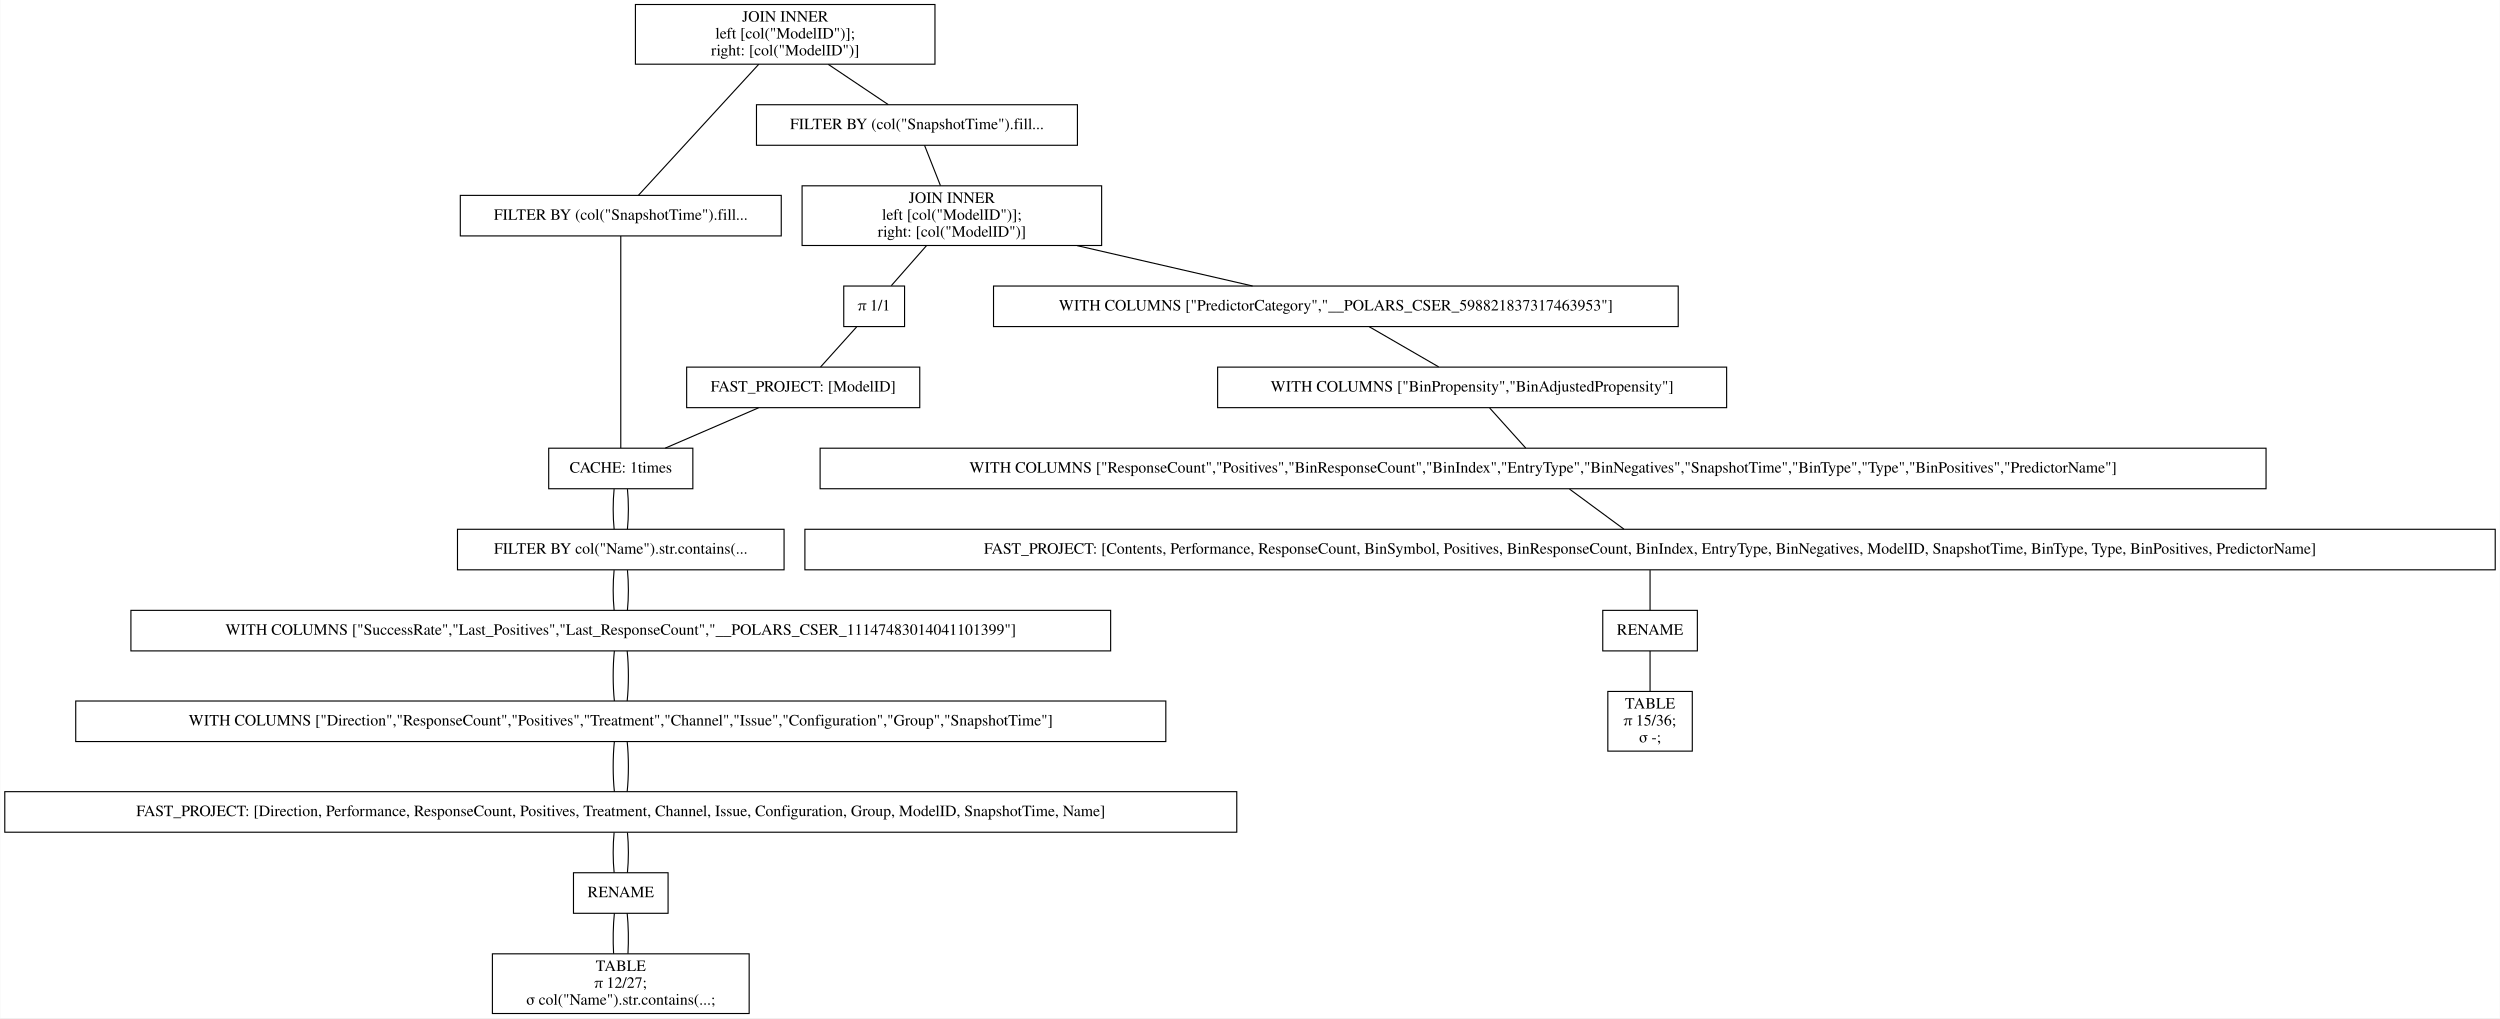
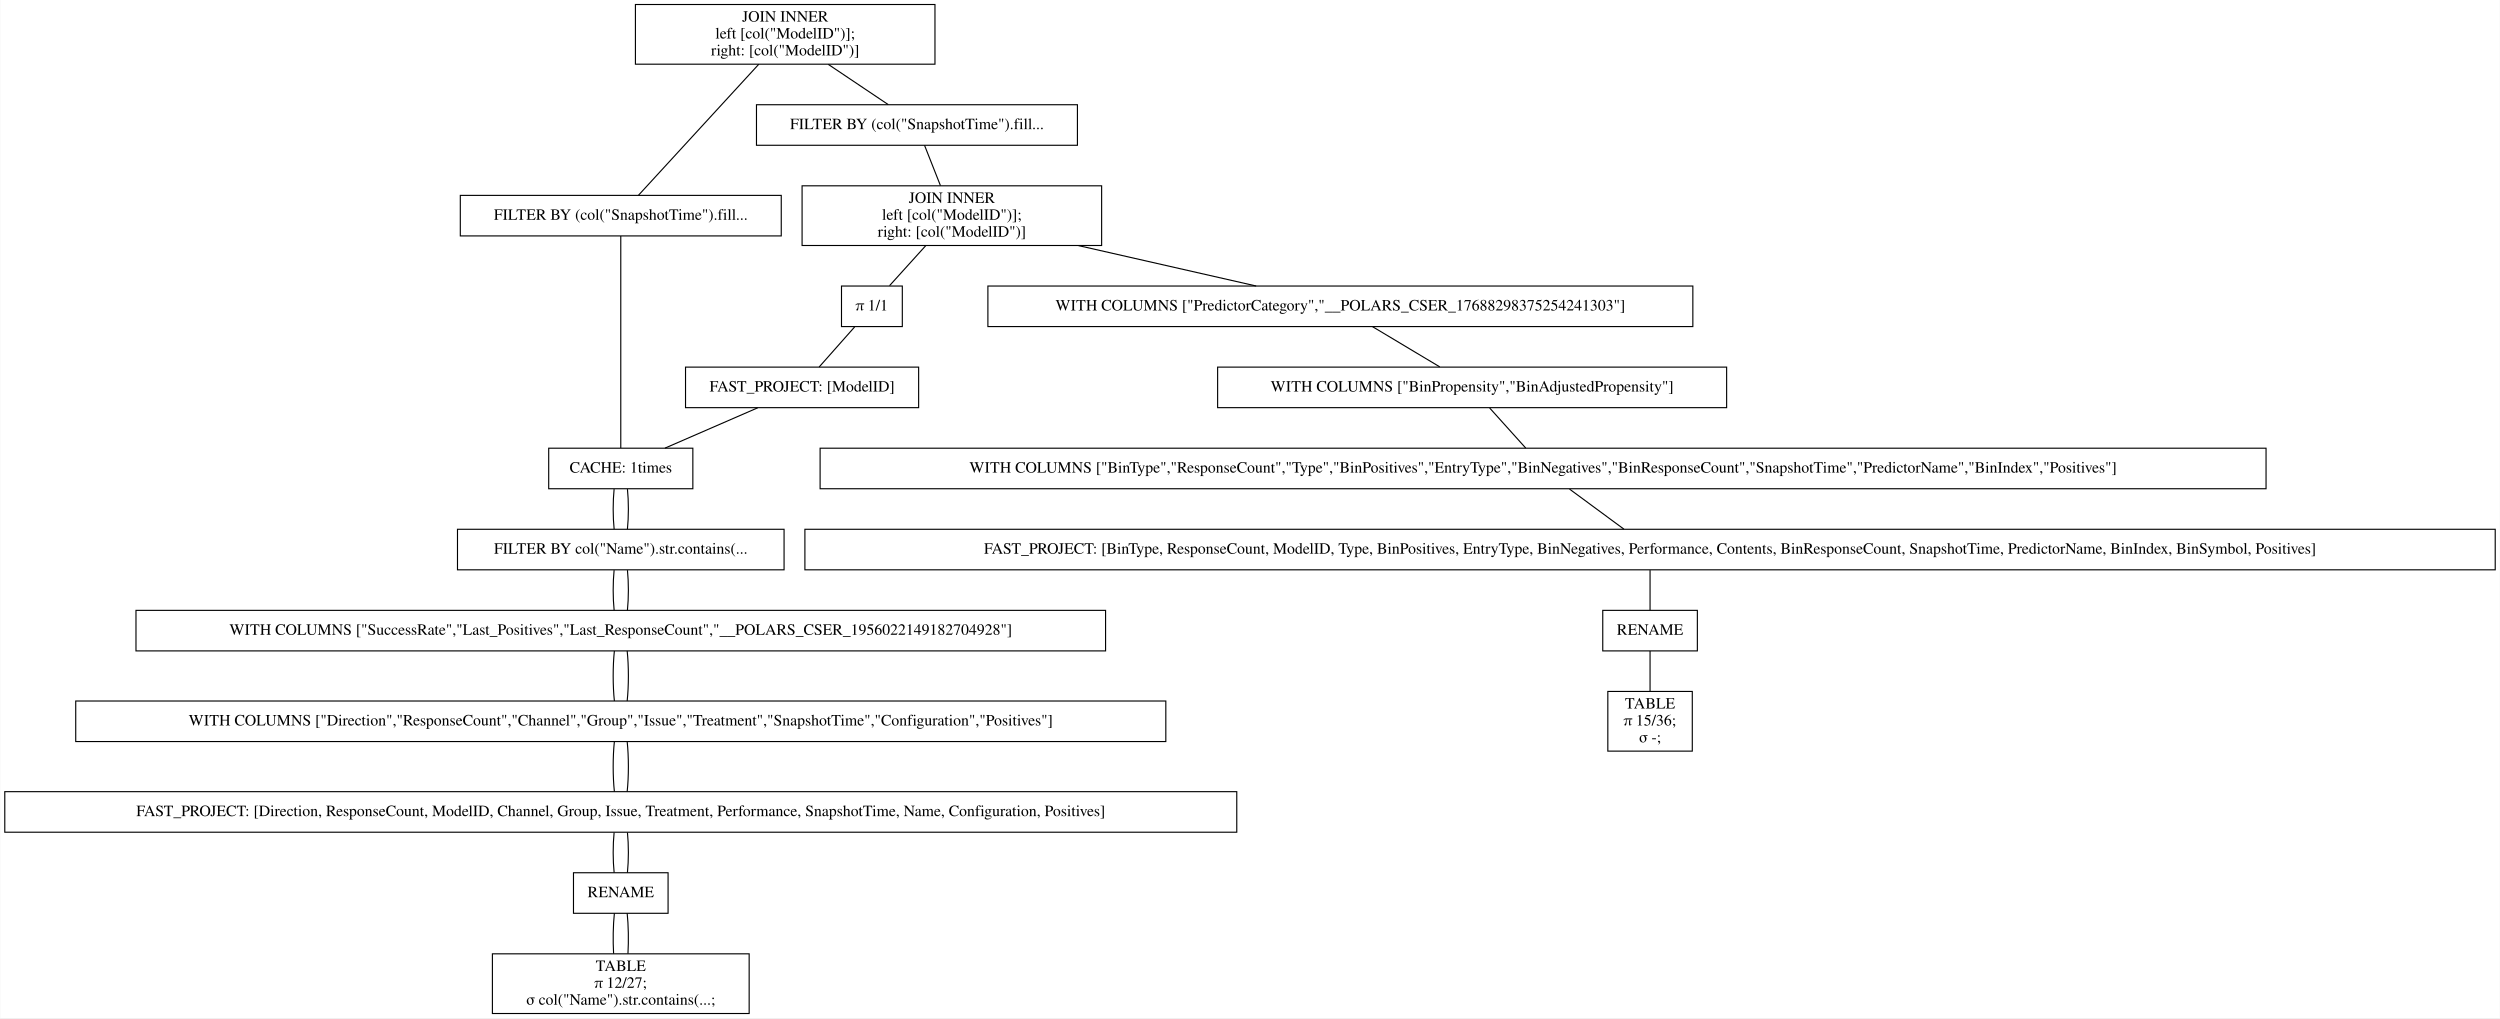
<svg xmlns="http://www.w3.org/2000/svg" width="2220pt" height="904pt" viewBox="0.00 0.00 2219.50 904.00">
  <g id="graph0" class="graph" transform="scale(1 1) rotate(0) translate(4 900)">
    <polygon fill="white" stroke="transparent" points="-4,4 -4,-900 2215.5,-900 2215.5,4 -4,4" />
    <g id="node1" class="node">
      <polygon fill="none" stroke="black" points="826,-896 560,-896 560,-843 826,-843 826,-896" />
      <text text-anchor="middle" x="693" y="-880.8" font-family="Times,serif" font-size="14.00">JOIN INNER</text>
      <text text-anchor="middle" x="693" y="-865.8" font-family="Times,serif" font-size="14.00">                    left [col("ModelID")];</text>
      <text text-anchor="middle" x="693" y="-850.8" font-family="Times,serif" font-size="14.00">                    right: [col("ModelID")]</text>
    </g>
    <g id="node2" class="node">
      <polygon fill="none" stroke="black" points="689.5,-726.5 404.5,-726.5 404.5,-690.5 689.5,-690.5 689.5,-726.5" />
      <text text-anchor="middle" x="547" y="-704.8" font-family="Times,serif" font-size="14.00">FILTER BY (col("SnapshotTime").fill...</text>
    </g>
    <g id="edge1" class="edge">
      <path fill="none" stroke="black" d="M669.54,-842.95C639.56,-810.3 588.45,-754.65 562.75,-726.65" />
    </g>
    <g id="node10" class="node">
      <polygon fill="none" stroke="black" points="952.5,-807 667.5,-807 667.5,-771 952.5,-771 952.5,-807" />
      <text text-anchor="middle" x="810" y="-785.3" font-family="Times,serif" font-size="14.00">FILTER BY (col("SnapshotTime").fill...</text>
    </g>
    <g id="edge9" class="edge">
      <path fill="none" stroke="black" d="M731.31,-842.8C748.77,-831.08 768.97,-817.53 784.53,-807.09" />
    </g>
    <g id="node3" class="node">
      <polygon fill="none" stroke="black" points="611,-502 483,-502 483,-466 611,-466 611,-502" />
      <text text-anchor="middle" x="547" y="-480.3" font-family="Times,serif" font-size="14.00">CACHE: 1times</text>
    </g>
    <g id="edge2" class="edge">
      <path fill="none" stroke="black" d="M547,-690.41C547,-648.99 547,-543.62 547,-502.15" />
    </g>
    <g id="node4" class="node">
      <polygon fill="none" stroke="black" points="692,-430 402,-430 402,-394 692,-394 692,-430" />
      <text text-anchor="middle" x="547" y="-408.3" font-family="Times,serif" font-size="14.00">FILTER BY col("Name").str.contains(...</text>
    </g>
    <g id="edge3" class="edge">
      <path fill="none" stroke="black" d="M541.08,-465.7C539.97,-454.85 539.97,-440.92 541.1,-430.1" />
    </g>
    <g id="edge20" class="edge">
      <path fill="none" stroke="black" d="M552.92,-465.7C554.03,-454.85 554.03,-440.92 552.9,-430.1" />
    </g>
    <g id="node5" class="node">
-       <polygon fill="none" stroke="black" points="982,-358 112,-358 112,-322 982,-322 982,-358" />
-       <text text-anchor="middle" x="547" y="-336.3" font-family="Times,serif" font-size="14.00">WITH COLUMNS ["SuccessRate","Last_Positives","Last_ResponseCount","__POLARS_CSER_11147483014041101399"]</text>
+       <polygon fill="none" stroke="black" points="977.5,-358 116.5,-358 116.5,-322 977.5,-322 977.5,-358" />
+       <text text-anchor="middle" x="547" y="-336.3" font-family="Times,serif" font-size="14.00">WITH COLUMNS ["SuccessRate","Last_Positives","Last_ResponseCount","__POLARS_CSER_1956022149182704928"]</text>
    </g>
    <g id="edge4" class="edge">
      <path fill="none" stroke="black" d="M541.08,-393.7C539.97,-382.85 539.97,-368.92 541.1,-358.1" />
    </g>
    <g id="edge21" class="edge">
      <path fill="none" stroke="black" d="M552.92,-393.7C554.03,-382.85 554.03,-368.92 552.9,-358.1" />
    </g>
    <g id="node6" class="node">
      <polygon fill="none" stroke="black" points="1031,-277.5 63,-277.5 63,-241.5 1031,-241.5 1031,-277.5" />
-       <text text-anchor="middle" x="547" y="-255.8" font-family="Times,serif" font-size="14.00">WITH COLUMNS ["Direction","ResponseCount","Positives","Treatment","Channel","Issue","Configuration","Group","SnapshotTime"]</text>
+       <text text-anchor="middle" x="547" y="-255.8" font-family="Times,serif" font-size="14.00">WITH COLUMNS ["Direction","ResponseCount","Channel","Group","Issue","Treatment","SnapshotTime","Configuration","Positives"]</text>
    </g>
    <g id="edge5" class="edge">
      <path fill="none" stroke="black" d="M541.32,-321.97C539.89,-308.8 539.89,-290.66 541.33,-277.5" />
    </g>
    <g id="edge22" class="edge">
      <path fill="none" stroke="black" d="M552.68,-321.97C554.11,-308.8 554.11,-290.66 552.67,-277.5" />
    </g>
    <g id="node7" class="node">
      <polygon fill="none" stroke="black" points="1094,-197 0,-197 0,-161 1094,-161 1094,-197" />
-       <text text-anchor="middle" x="547" y="-175.3" font-family="Times,serif" font-size="14.00">FAST_PROJECT: [Direction, Performance, ResponseCount, Positives, Treatment, Channel, Issue, Configuration, Group, ModelID, SnapshotTime, Name]</text>
+       <text text-anchor="middle" x="547" y="-175.3" font-family="Times,serif" font-size="14.00">FAST_PROJECT: [Direction, ResponseCount, ModelID, Channel, Group, Issue, Treatment, Performance, SnapshotTime, Name, Configuration, Positives]</text>
    </g>
    <g id="edge6" class="edge">
      <path fill="none" stroke="black" d="M541.32,-241.47C539.89,-228.3 539.89,-210.16 541.33,-197" />
    </g>
    <g id="edge23" class="edge">
      <path fill="none" stroke="black" d="M552.68,-241.47C554.11,-228.3 554.11,-210.16 552.67,-197" />
    </g>
    <g id="node8" class="node">
      <polygon fill="none" stroke="black" points="589,-125 505,-125 505,-89 589,-89 589,-125" />
      <text text-anchor="middle" x="547" y="-103.3" font-family="Times,serif" font-size="14.00">RENAME</text>
    </g>
    <g id="edge7" class="edge">
      <path fill="none" stroke="black" d="M541.08,-160.7C539.97,-149.85 539.97,-135.92 541.1,-125.1" />
    </g>
    <g id="edge24" class="edge">
      <path fill="none" stroke="black" d="M552.92,-160.7C554.03,-149.85 554.03,-135.92 552.9,-125.1" />
    </g>
    <g id="node9" class="node">
      <polygon fill="none" stroke="black" points="661,-53 433,-53 433,0 661,0 661,-53" />
      <text text-anchor="middle" x="547" y="-37.8" font-family="Times,serif" font-size="14.00">TABLE</text>
      <text text-anchor="middle" x="547" y="-22.8" font-family="Times,serif" font-size="14.00">π 12/27;</text>
      <text text-anchor="middle" x="547" y="-7.8" font-family="Times,serif" font-size="14.00">σ col("Name").str.contains(...;</text>
    </g>
    <g id="edge8" class="edge">
      <path fill="none" stroke="black" d="M541.32,-88.97C540.19,-78.51 539.95,-64.9 540.62,-53.16" />
    </g>
    <g id="edge25" class="edge">
      <path fill="none" stroke="black" d="M552.68,-88.97C553.81,-78.51 554.05,-64.9 553.38,-53.16" />
    </g>
    <g id="node11" class="node">
      <polygon fill="none" stroke="black" points="974,-735 708,-735 708,-682 974,-682 974,-735" />
      <text text-anchor="middle" x="841" y="-719.8" font-family="Times,serif" font-size="14.00">JOIN INNER</text>
      <text text-anchor="middle" x="841" y="-704.8" font-family="Times,serif" font-size="14.00">                    left [col("ModelID")];</text>
      <text text-anchor="middle" x="841" y="-689.8" font-family="Times,serif" font-size="14.00">                    right: [col("ModelID")]</text>
    </g>
    <g id="edge10" class="edge">
      <path fill="none" stroke="black" d="M816.73,-770.97C820.86,-760.51 826.23,-746.9 830.87,-735.16" />
    </g>
    <g id="node12" class="node">
-       <polygon fill="none" stroke="black" points="1486,-646 878,-646 878,-610 1486,-610 1486,-646" />
-       <text text-anchor="middle" x="1182" y="-624.3" font-family="Times,serif" font-size="14.00">WITH COLUMNS ["PredictorCategory","__POLARS_CSER_598821837317463953"]</text>
+       <polygon fill="none" stroke="black" points="1499,-646 873,-646 873,-610 1499,-610 1499,-646" />
+       <text text-anchor="middle" x="1186" y="-624.3" font-family="Times,serif" font-size="14.00">WITH COLUMNS ["PredictorCategory","__POLARS_CSER_17688298375254241303"]</text>
    </g>
    <g id="edge11" class="edge">
-       <path fill="none" stroke="black" d="M952.18,-681.9C1003.3,-670.14 1062.54,-656.5 1108.07,-646.02" />
+       <path fill="none" stroke="black" d="M953.49,-681.9C1005.2,-670.14 1065.14,-656.5 1111.21,-646.02" />
    </g>
    <g id="node18" class="node">
-       <polygon fill="none" stroke="black" points="799,-646 745,-646 745,-610 799,-610 799,-646" />
-       <text text-anchor="middle" x="772" y="-624.3" font-family="Times,serif" font-size="14.00">π 1/1</text>
+       <polygon fill="none" stroke="black" points="797,-646 743,-646 743,-610 797,-610 797,-646" />
+       <text text-anchor="middle" x="770" y="-624.3" font-family="Times,serif" font-size="14.00">π 1/1</text>
    </g>
    <g id="edge17" class="edge">
-       <path fill="none" stroke="black" d="M818.41,-681.8C808.19,-670.17 796.38,-656.74 787.23,-646.33" />
+       <path fill="none" stroke="black" d="M817.75,-681.8C807.24,-670.17 795.09,-656.74 785.67,-646.33" />
    </g>
    <g id="node13" class="node">
      <polygon fill="none" stroke="black" points="1529,-574 1077,-574 1077,-538 1529,-538 1529,-574" />
      <text text-anchor="middle" x="1303" y="-552.3" font-family="Times,serif" font-size="14.00">WITH COLUMNS ["BinPropensity","BinAdjustedPropensity"]</text>
    </g>
    <g id="edge12" class="edge">
-       <path fill="none" stroke="black" d="M1211.6,-609.88C1230.35,-599.03 1254.51,-585.05 1273.29,-574.19" />
+       <path fill="none" stroke="black" d="M1214.62,-609.88C1232.75,-599.03 1256.12,-585.05 1274.27,-574.19" />
    </g>
    <g id="node14" class="node">
      <polygon fill="none" stroke="black" points="2008,-502 724,-502 724,-466 2008,-466 2008,-502" />
-       <text text-anchor="middle" x="1366" y="-480.3" font-family="Times,serif" font-size="14.00">WITH COLUMNS ["ResponseCount","Positives","BinResponseCount","BinIndex","EntryType","BinNegatives","SnapshotTime","BinType","Type","BinPositives","PredictorName"]</text>
+       <text text-anchor="middle" x="1366" y="-480.3" font-family="Times,serif" font-size="14.00">WITH COLUMNS ["BinType","ResponseCount","Type","BinPositives","EntryType","BinNegatives","BinResponseCount","SnapshotTime","PredictorName","BinIndex","Positives"]</text>
    </g>
    <g id="edge13" class="edge">
      <path fill="none" stroke="black" d="M1318.57,-537.7C1328.34,-526.85 1340.87,-512.92 1350.61,-502.1" />
    </g>
    <g id="node15" class="node">
      <polygon fill="none" stroke="black" points="2211.5,-430 710.5,-430 710.5,-394 2211.5,-394 2211.5,-430" />
-       <text text-anchor="middle" x="1461" y="-408.3" font-family="Times,serif" font-size="14.00">FAST_PROJECT: [Contents, Performance, ResponseCount, BinSymbol, Positives, BinResponseCount, BinIndex, EntryType, BinNegatives, ModelID, SnapshotTime, BinType, Type, BinPositives, PredictorName]</text>
+       <text text-anchor="middle" x="1461" y="-408.3" font-family="Times,serif" font-size="14.00">FAST_PROJECT: [BinType, ResponseCount, ModelID, Type, BinPositives, EntryType, BinNegatives, Performance, Contents, BinResponseCount, SnapshotTime, PredictorName, BinIndex, BinSymbol, Positives]</text>
    </g>
    <g id="edge14" class="edge">
      <path fill="none" stroke="black" d="M1389.48,-465.7C1404.21,-454.85 1423.11,-440.92 1437.79,-430.1" />
    </g>
    <g id="node16" class="node">
      <polygon fill="none" stroke="black" points="1503,-358 1419,-358 1419,-322 1503,-322 1503,-358" />
      <text text-anchor="middle" x="1461" y="-336.3" font-family="Times,serif" font-size="14.00">RENAME</text>
    </g>
    <g id="edge15" class="edge">
      <path fill="none" stroke="black" d="M1461,-393.7C1461,-382.85 1461,-368.92 1461,-358.1" />
    </g>
    <g id="node17" class="node">
      <polygon fill="none" stroke="black" points="1498.5,-286 1423.5,-286 1423.5,-233 1498.5,-233 1498.5,-286" />
      <text text-anchor="middle" x="1461" y="-270.8" font-family="Times,serif" font-size="14.00">TABLE</text>
      <text text-anchor="middle" x="1461" y="-255.8" font-family="Times,serif" font-size="14.00">π 15/36;</text>
      <text text-anchor="middle" x="1461" y="-240.8" font-family="Times,serif" font-size="14.00">σ -;</text>
    </g>
    <g id="edge16" class="edge">
      <path fill="none" stroke="black" d="M1461,-321.97C1461,-311.51 1461,-297.9 1461,-286.16" />
    </g>
    <g id="node19" class="node">
-       <polygon fill="none" stroke="black" points="812.5,-574 605.5,-574 605.5,-538 812.5,-538 812.5,-574" />
-       <text text-anchor="middle" x="709" y="-552.3" font-family="Times,serif" font-size="14.00">FAST_PROJECT: [ModelID]</text>
+       <polygon fill="none" stroke="black" points="811.5,-574 604.5,-574 604.5,-538 811.5,-538 811.5,-574" />
+       <text text-anchor="middle" x="708" y="-552.3" font-family="Times,serif" font-size="14.00">FAST_PROJECT: [ModelID]</text>
    </g>
    <g id="edge18" class="edge">
-       <path fill="none" stroke="black" d="M756.43,-609.7C746.66,-598.85 734.13,-584.92 724.39,-574.1" />
+       <path fill="none" stroke="black" d="M754.67,-609.7C745.06,-598.85 732.73,-584.92 723.15,-574.1" />
    </g>
    <g id="edge19" class="edge">
-       <path fill="none" stroke="black" d="M669.37,-537.88C644.17,-526.99 611.67,-512.95 586.5,-502.07" />
+       <path fill="none" stroke="black" d="M668.61,-537.88C643.57,-526.99 611.27,-512.95 586.26,-502.07" />
    </g>
  </g>
</svg>
